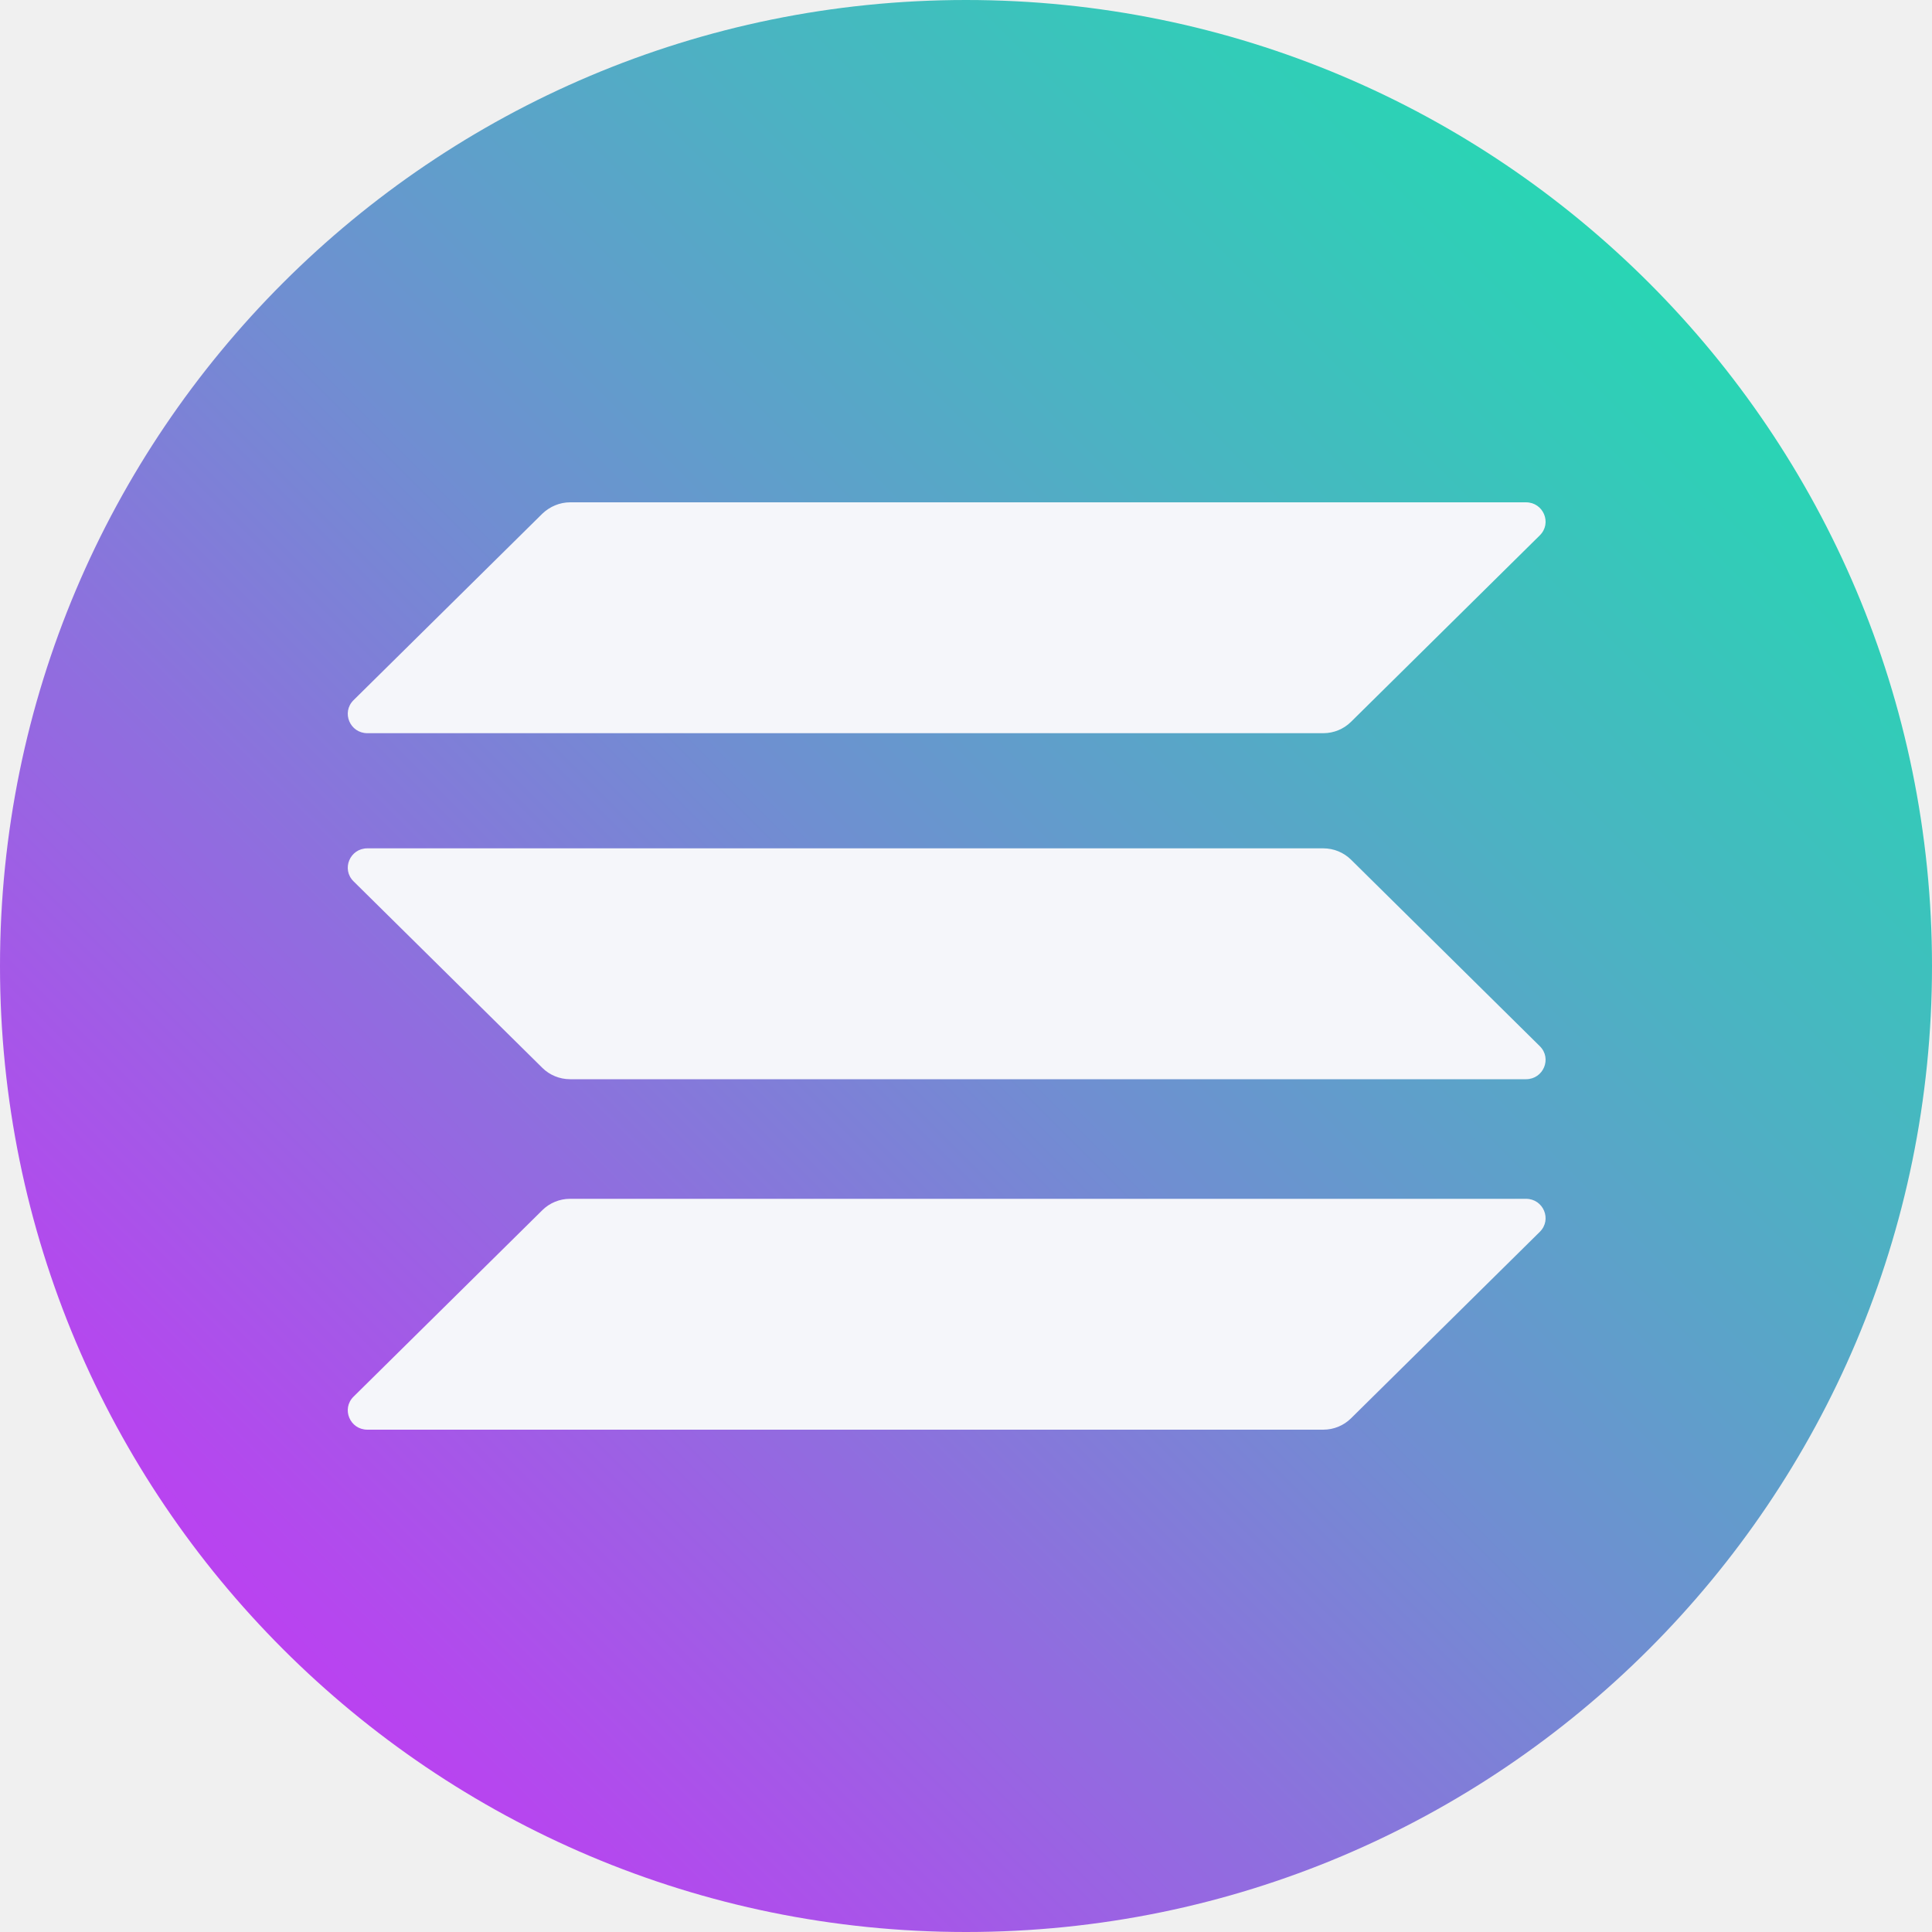
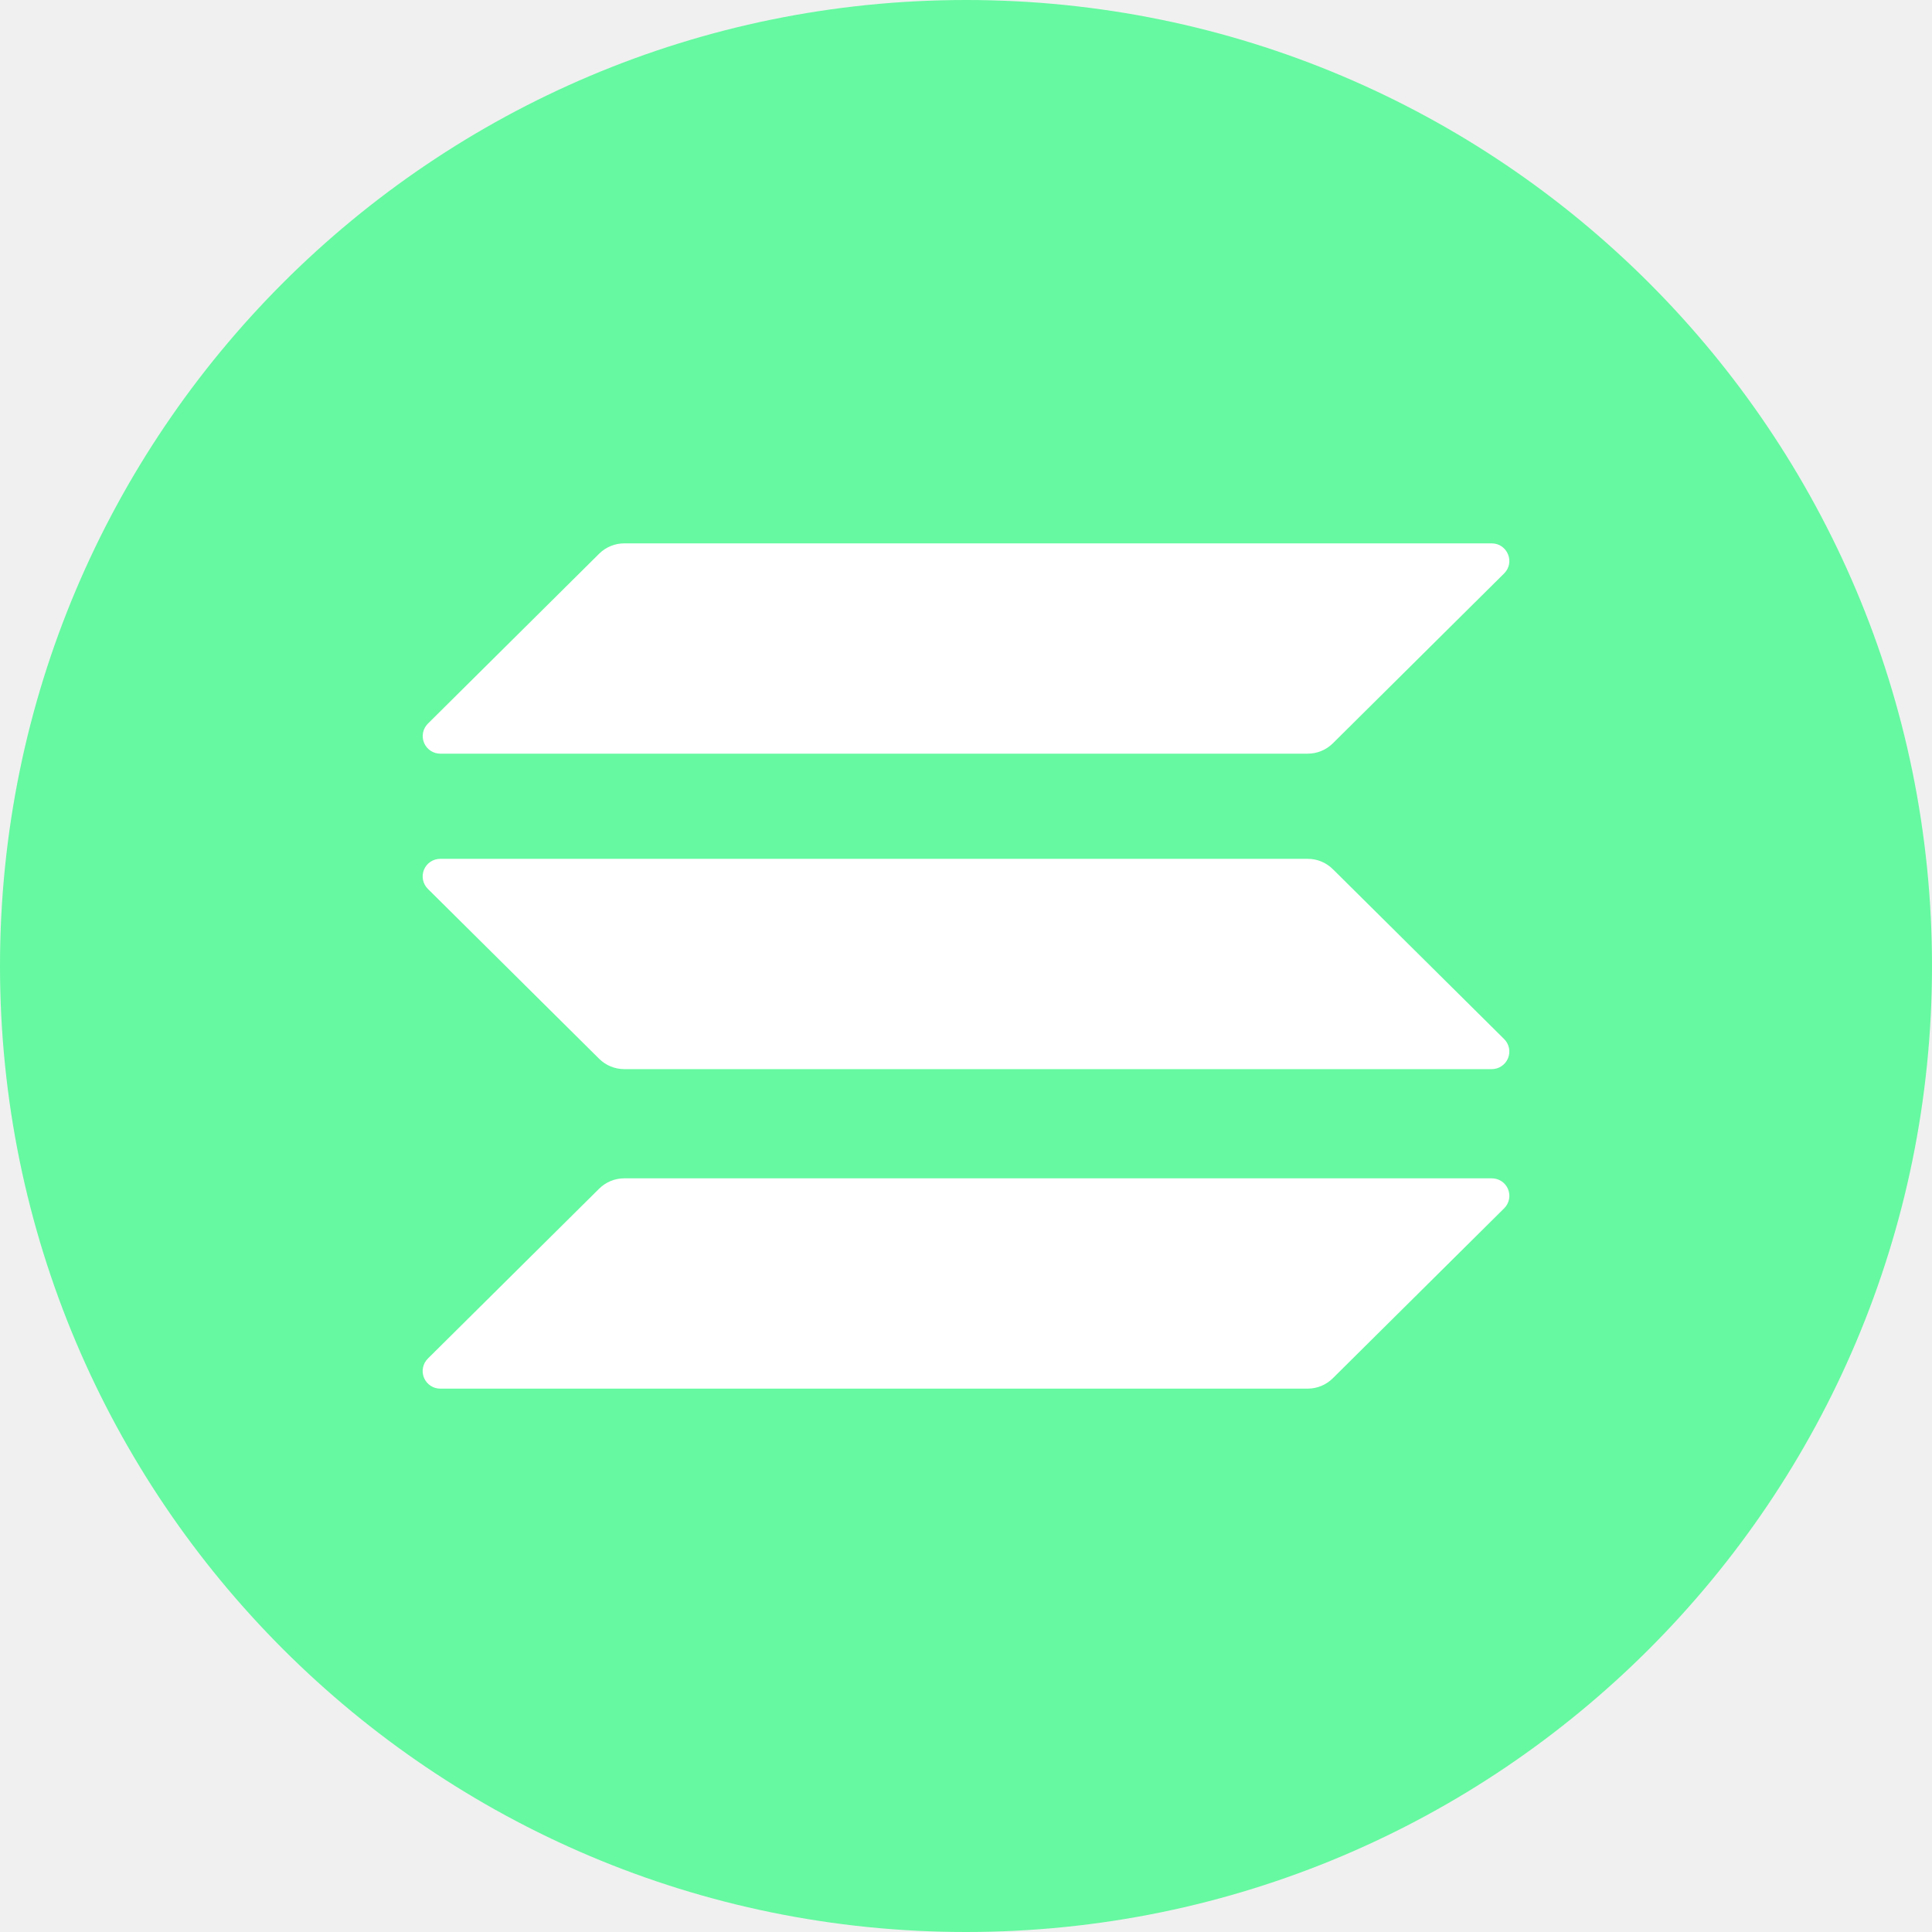
- <svg xmlns="http://www.w3.org/2000/svg" width="50px" height="50px" viewBox="0 0 50 50" version="1.1">
-   <defs>
-     <linearGradient x1="100%" y1="2.08166817e-14%" x2="1.76941795e-13%" y2="100%" id="linearGradient-1">
-       <stop stop-color="#0BF3A8" offset="0%" />
-       <stop stop-color="#6F8FD1" offset="50.156%" />
-       <stop stop-color="#DA21FE" offset="100%" />
-     </linearGradient>
-   </defs>
-   <g id="Symbols" stroke="none" stroke-width="1" fill="none" fill-rule="evenodd">
-     <g id="Group">
-       <path d="M25,0 C38.807,0 50,11.193 50,25 C50,38.807 38.807,50 25,50 C11.193,50 0,38.807 0,25 C0,11.193 11.193,0 25,0" id="Combined-Shape" fill="url(#linearGradient-1)" />
-       <path d="M14.037,31.318 C14.224,31.133 14.481,31.025 14.754,31.025 L39.492,31.025 C39.944,31.025 40.17,31.564 39.85,31.88 L34.963,36.707 C34.776,36.892 34.519,37 34.246,37 L9.508,37 C9.056,37 8.83,36.461 9.15,36.145 L14.037,31.318 Z M14.037,13.293 C14.231,13.108 14.489,13 14.754,13 L39.492,13 C39.944,13 40.17,13.539 39.85,13.855 L34.963,18.682 C34.776,18.867 34.519,18.975 34.246,18.975 L9.508,18.975 C9.056,18.975 8.83,18.436 9.15,18.12 L14.037,13.293 Z M34.963,22.247 C34.776,22.063 34.519,21.955 34.246,21.955 L9.508,21.955 C9.056,21.955 8.83,22.494 9.15,22.809 L14.037,27.637 C14.224,27.822 14.481,27.93 14.754,27.93 L39.492,27.93 C39.944,27.93 40.17,27.391 39.85,27.075 L34.963,22.247 Z" id="Combined-Shape" fill="#F5F6FA" fill-rule="nonzero" />
-     </g>
+ <svg xmlns="http://www.w3.org/2000/svg" width="32" height="32" viewBox="0 0 32 32">
+   <g fill="none">
+     <circle fill="#66F9A1" cx="16" cy="16" r="16" />
+     <path d="M9.925 19.687a.59.59 0 01.415-.17h14.366a.29.29 0 01.207.497l-2.838 2.815a.59.59 0 01-.415.171H7.294a.291.291 0 01-.207-.498l2.838-2.815zm0-10.517A.59.59 0 0110.34 9h14.366c.261 0 .392.314.207.498l-2.838 2.815a.59.59 0 01-.415.17H7.294a.291.291 0 01-.207-.497L9.925 9.17zm12.15 5.225a.59.59 0 00-.415-.17H7.294a.291.291 0 00-.207.498l2.838 2.815c.11.109.26.17.415.17h14.366a.291.291 0 00.207-.498l-2.838-2.815z" fill="#FFF" />
  </g>
</svg>
